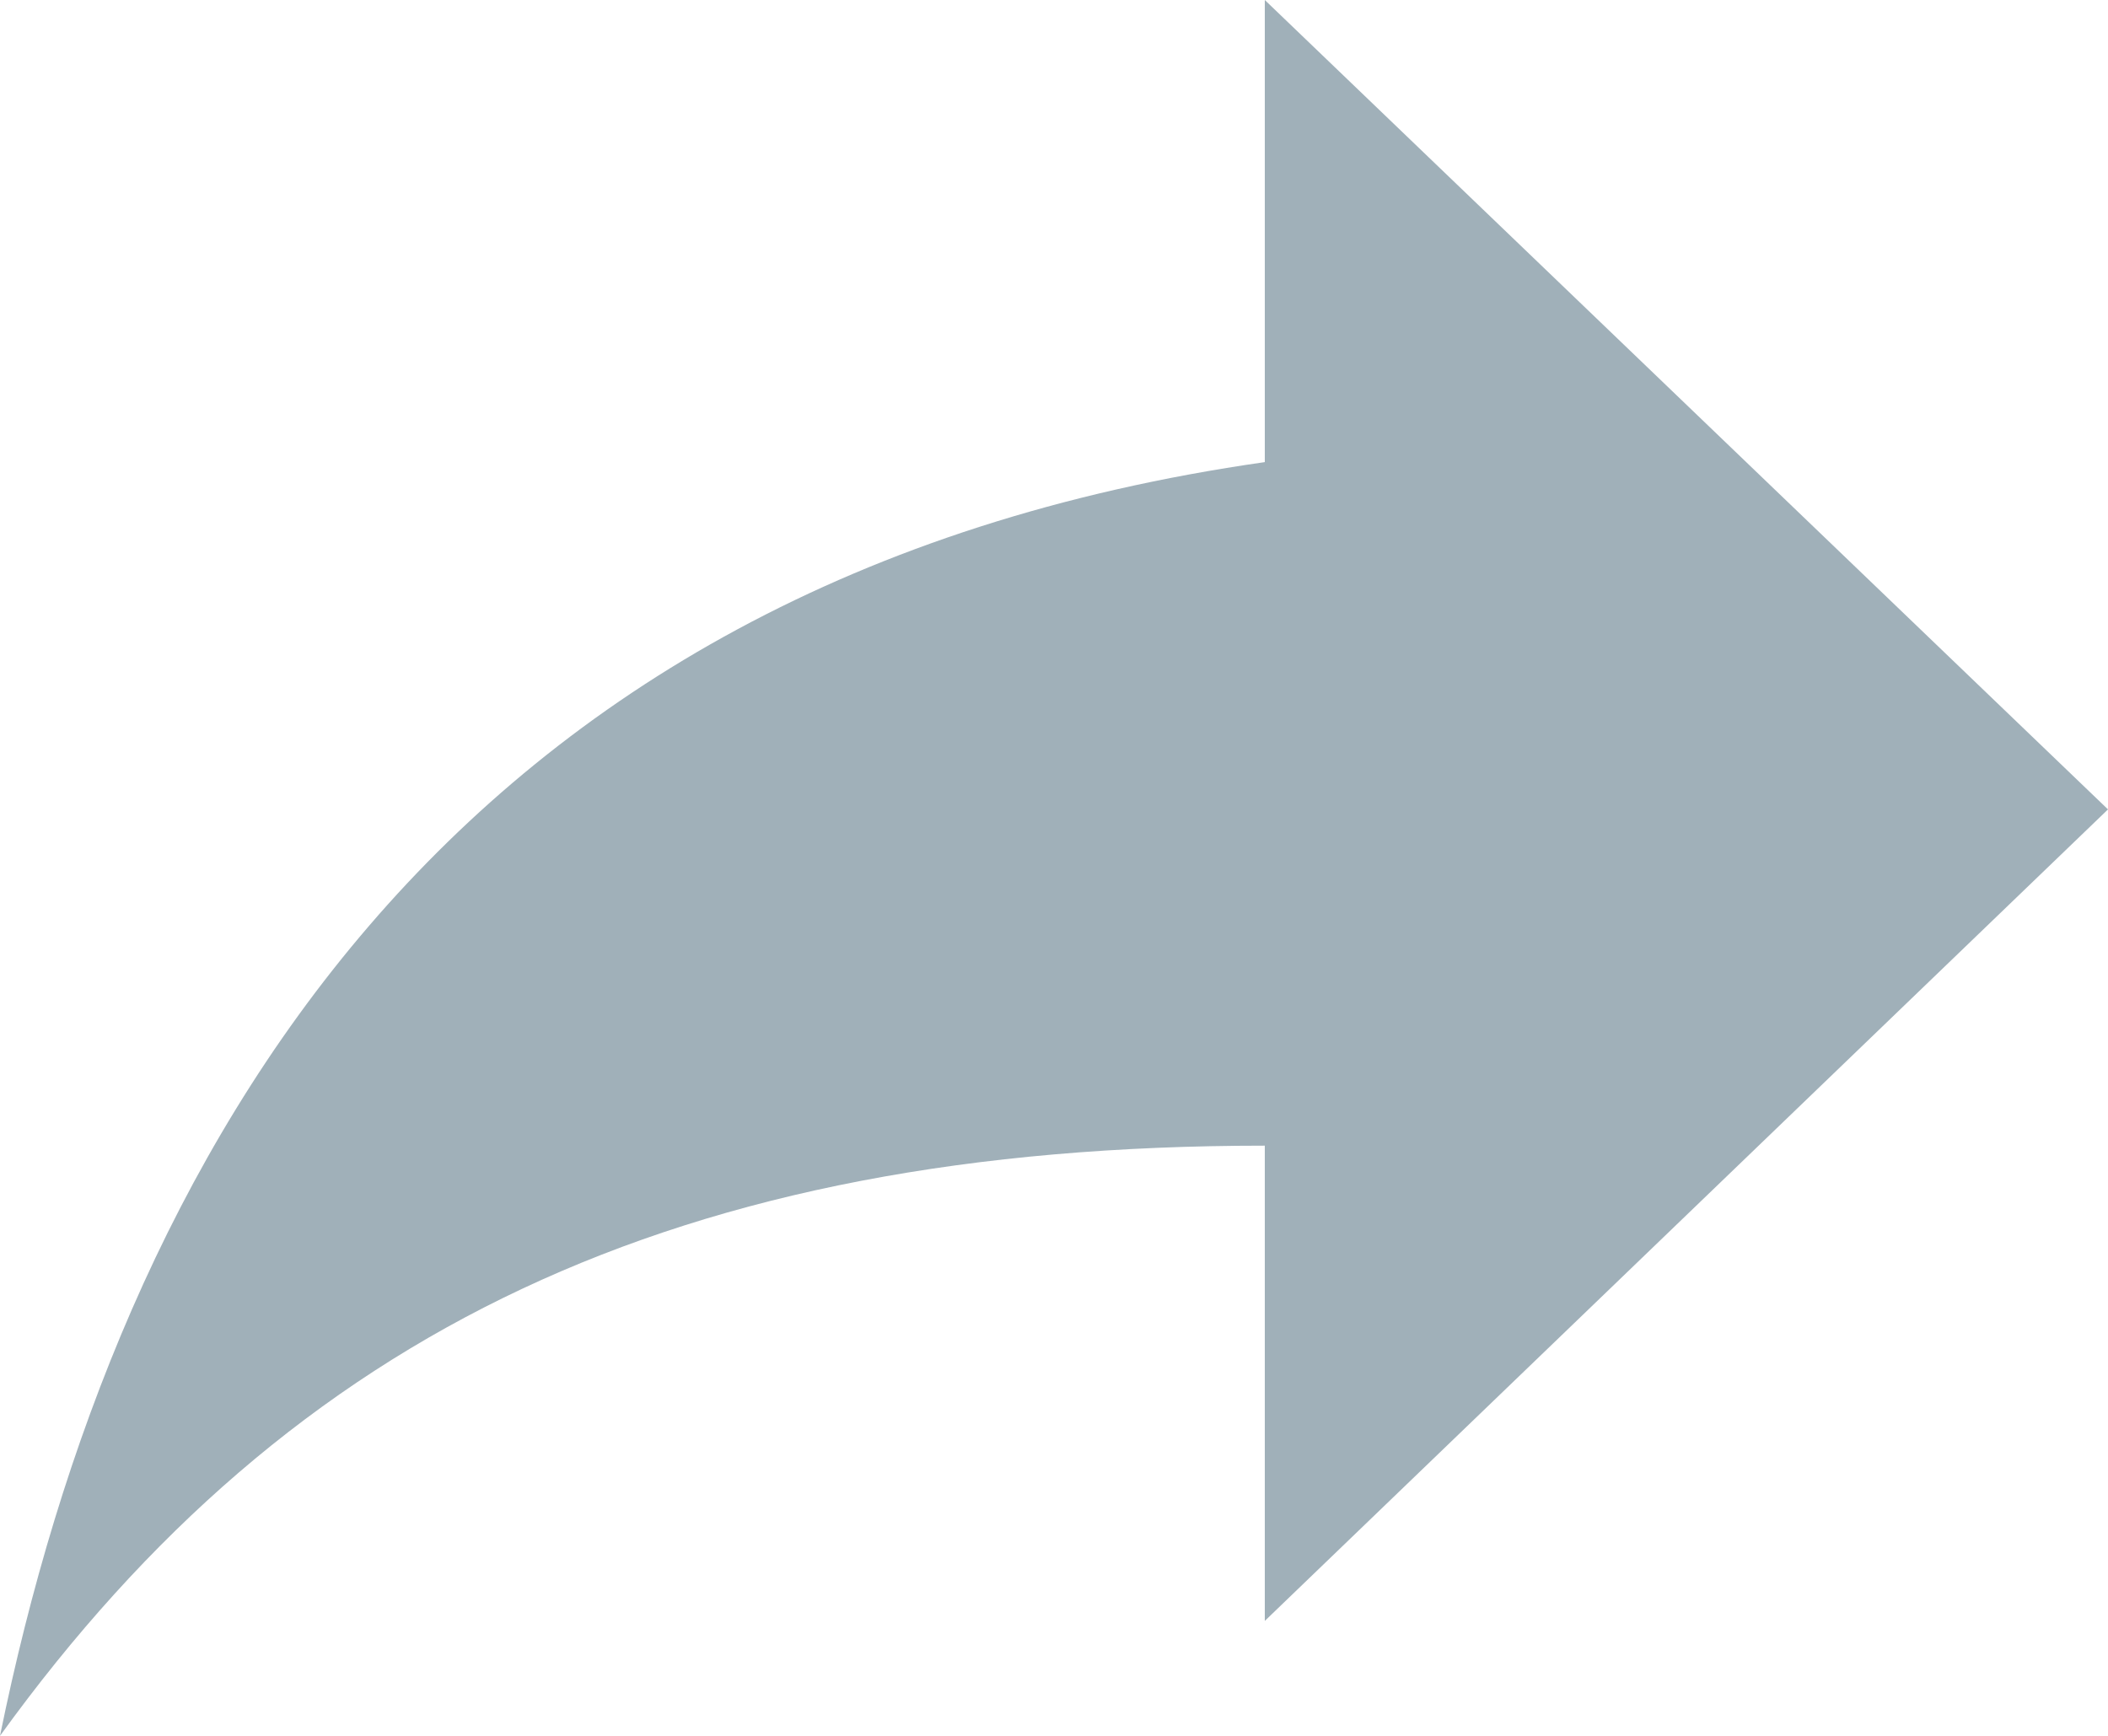
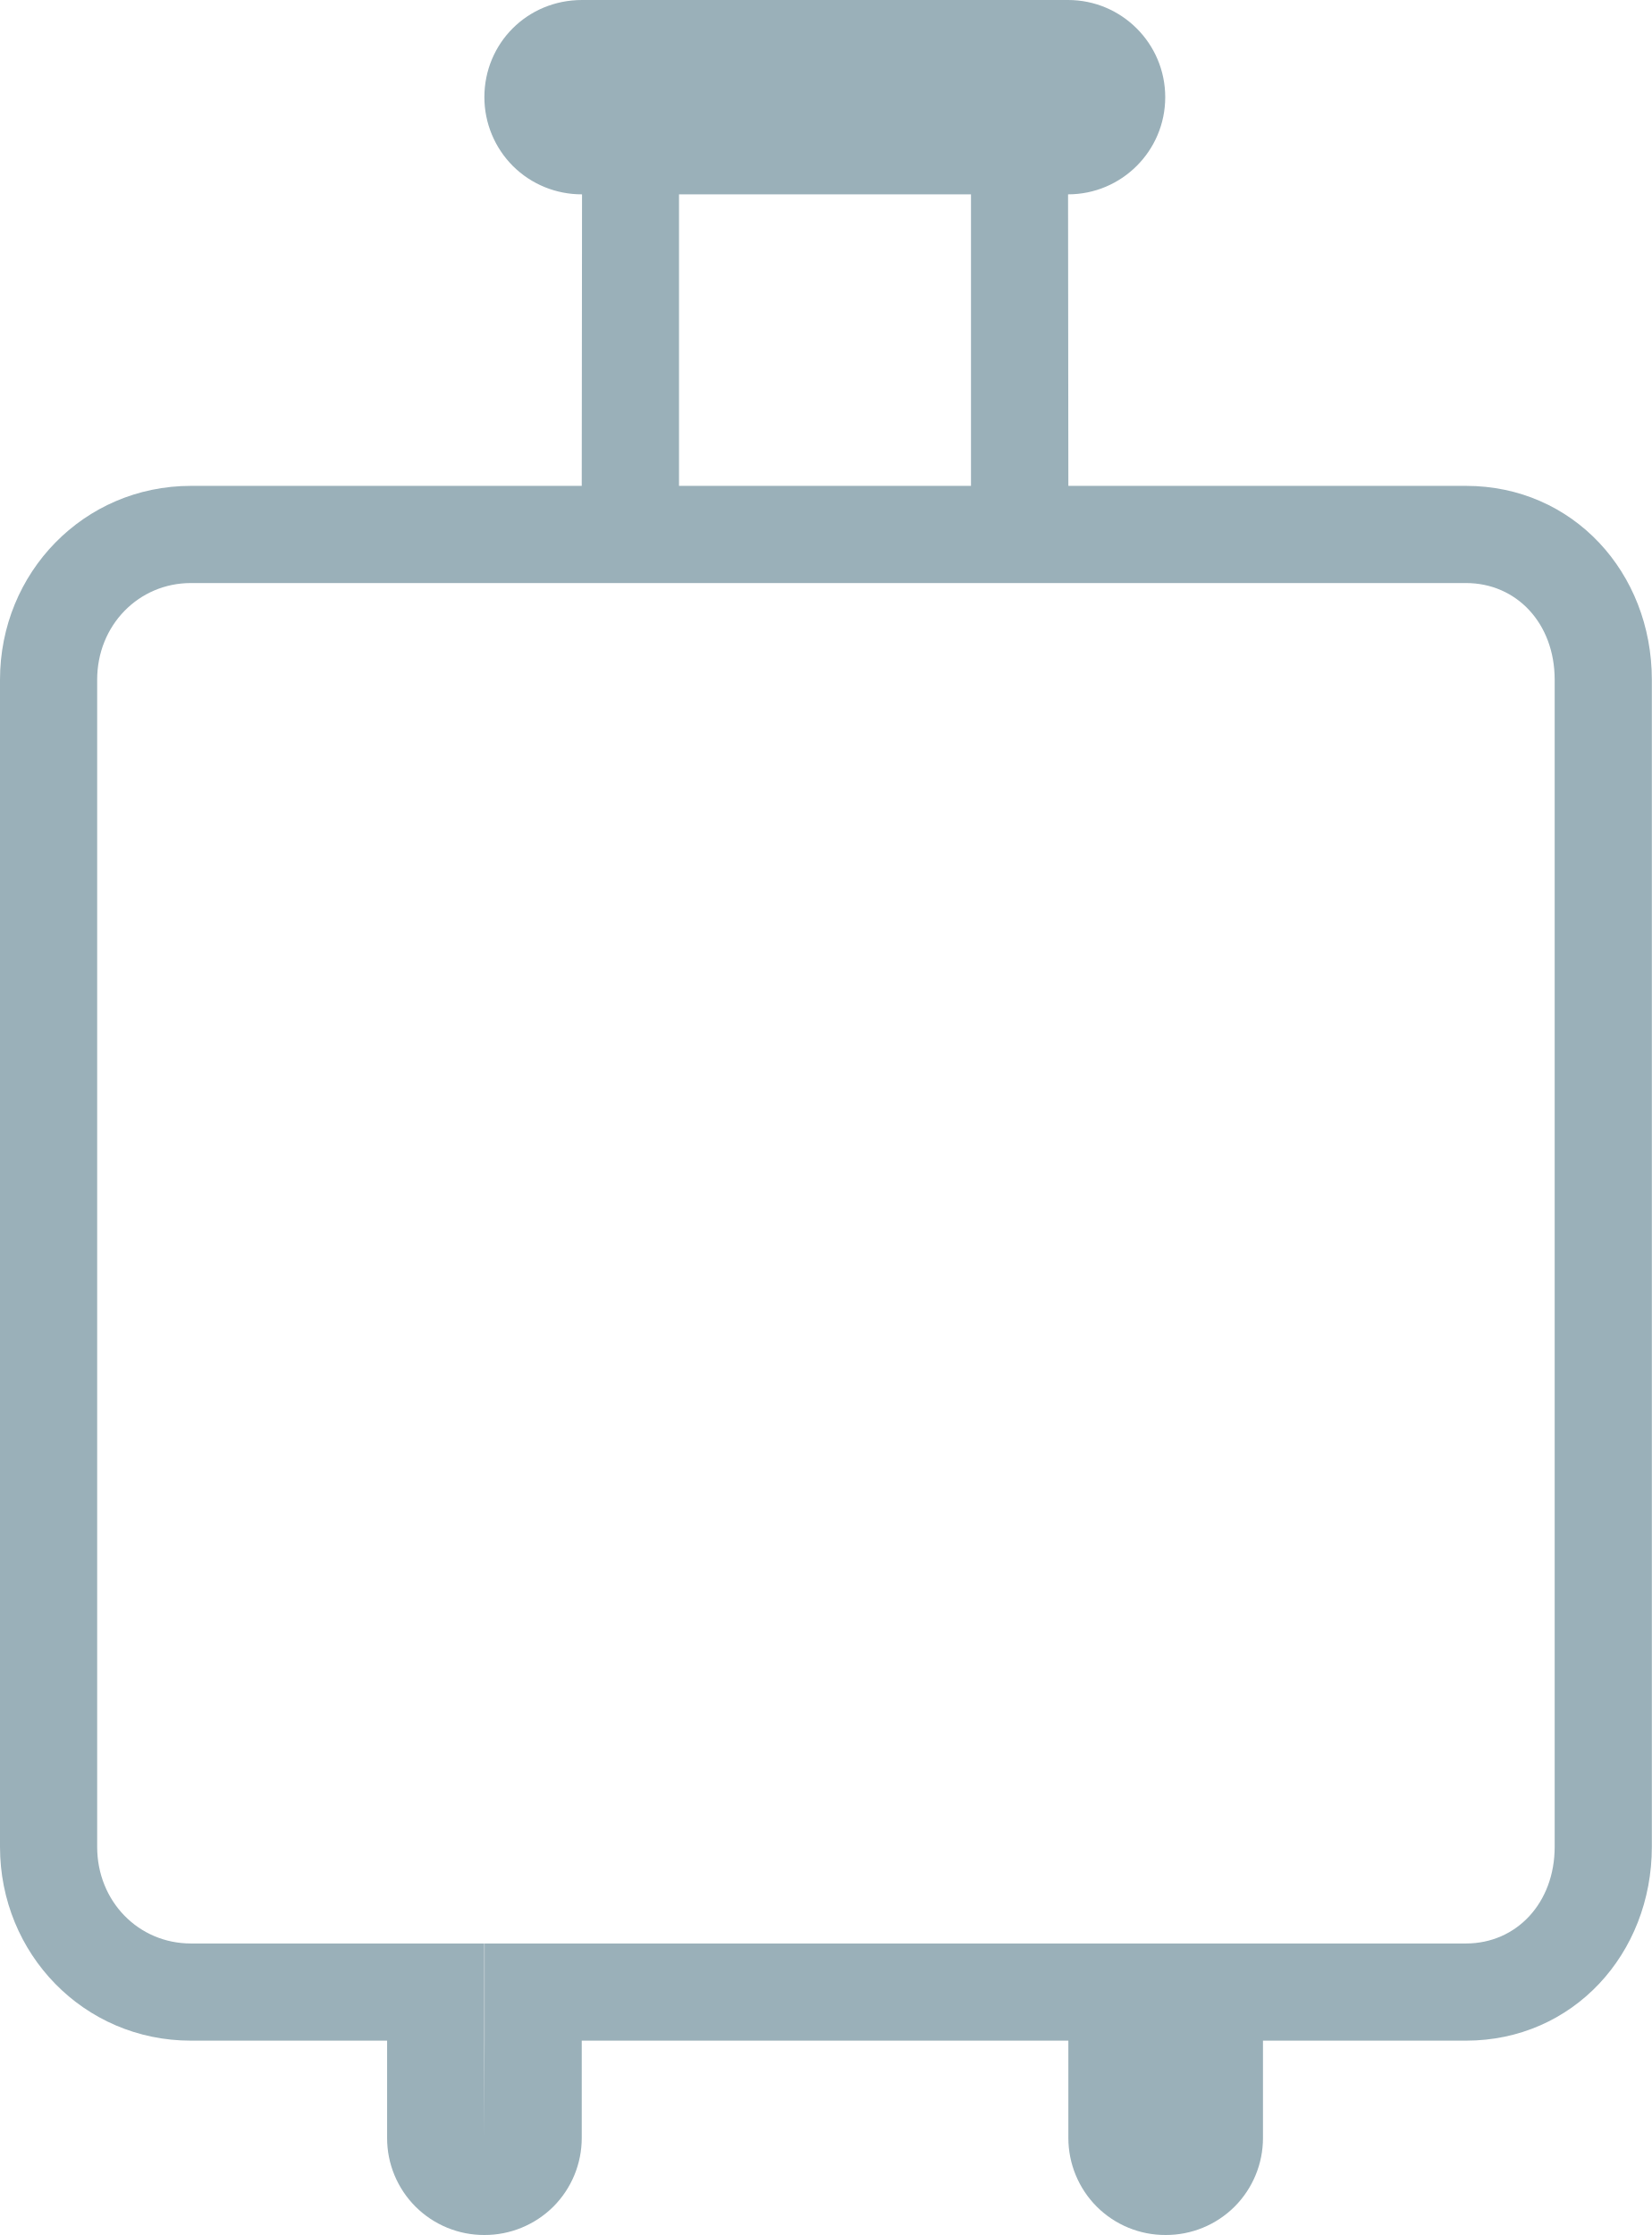
- <svg xmlns="http://www.w3.org/2000/svg" xmlns:xlink="http://www.w3.org/1999/xlink" width="17" height="14" viewBox="0 0 17 14" version="1.1">
-   <g id="Canvas" transform="translate(-5276 -246)">
+ <svg xmlns="http://www.w3.org/2000/svg" xmlns:xlink="http://www.w3.org/1999/xlink" width="17" height="23" viewBox="0 0 17 23" version="1.1">
+   <g id="Canvas" transform="translate(-5851 -316)">
    <g id="Shape">
-       <use xlink:href="#path0_fill" transform="translate(5276 246)" fill="#A0B0B9" />
+       <use xlink:href="#path0_fill" transform="translate(5851 316)" fill="#9AB0B9" />
    </g>
  </g>
  <defs>
-     <path id="path0_fill" fill-rule="evenodd" d="M 10.2 13.073L 10.2 9.24C 5.474 9.24 2.363 10.728 0 14C 0.952 9.328 3.587 4.672 10.2 3.727L 10.2 0L 17 6.528L 10.2 13.073Z" />
+     <path id="path0_fill" fill-rule="evenodd" d="M 5.99 0C 5.424 0 4.985 0.448 4.985 1C 4.985 1.266 5.091 1.521 5.279 1.709C 5.468 1.897 5.724 2.001 5.99 2L 5.987 5L 1.965 5C 0.863 5 0 5.893 0 6.995L 0 19.005C 0 20.107 0.863 21 1.964 21L 3.984 21L 3.984 22.001C 3.983 22.266 4.089 22.521 4.277 22.709C 4.465 22.896 4.72 23.001 4.985 23C 5.25 23.001 5.505 22.896 5.694 22.709C 5.882 22.521 5.987 22.267 5.987 22.001L 5.987 21L 10.995 21L 10.995 22.001C 10.995 22.266 11.1 22.521 11.288 22.709C 11.476 22.896 11.73 23.001 11.996 23C 12.262 23.001 12.517 22.896 12.705 22.709C 12.893 22.521 12.998 22.267 12.998 22.001L 12.998 21L 15.087 21C 16.188 21 17 20.107 17 19.005L 17 6.995C 17 5.893 16.19 5 15.087 5L 10.995 5L 10.992 2C 11.544 2 11.992 1.552 11.992 1C 11.992 0.448 11.544 0 10.992 0L 5.99 0ZM 9.993 2L 6.988 2L 6.988 5L 9.993 5L 9.993 2ZM 11.995 20L 4.987 20L 4.987 21L 4.984 22.001L 4.984 20L 1.965 20C 1.425 20 1 19.566 1 19.005L 1 6.995C 1 6.435 1.426 6 1.965 6L 15.087 6C 15.608 6 16 6.415 16 6.995L 16 19.005C 16 19.583 15.607 20 15.087 20L 11.995 20Z" />
  </defs>
</svg>
